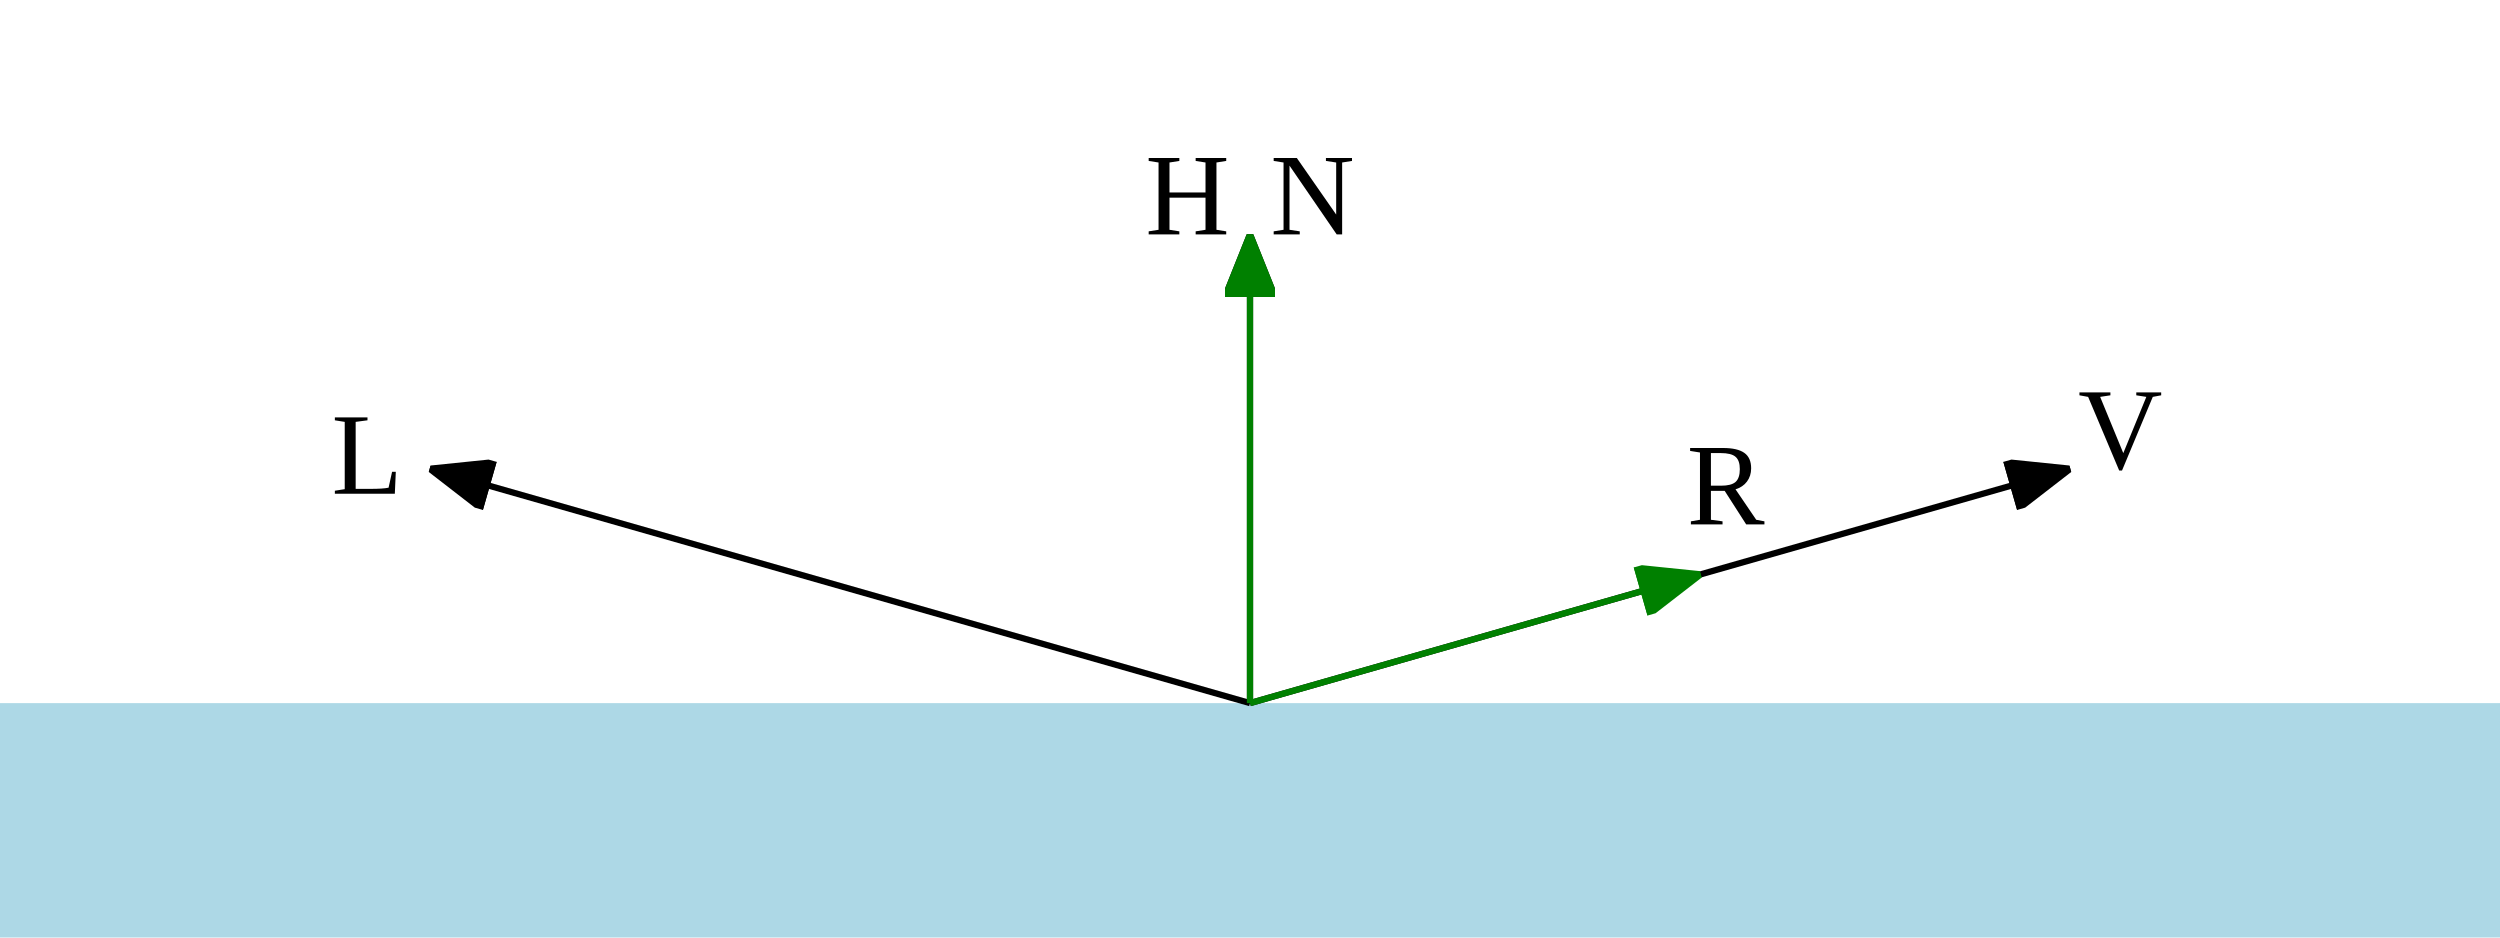
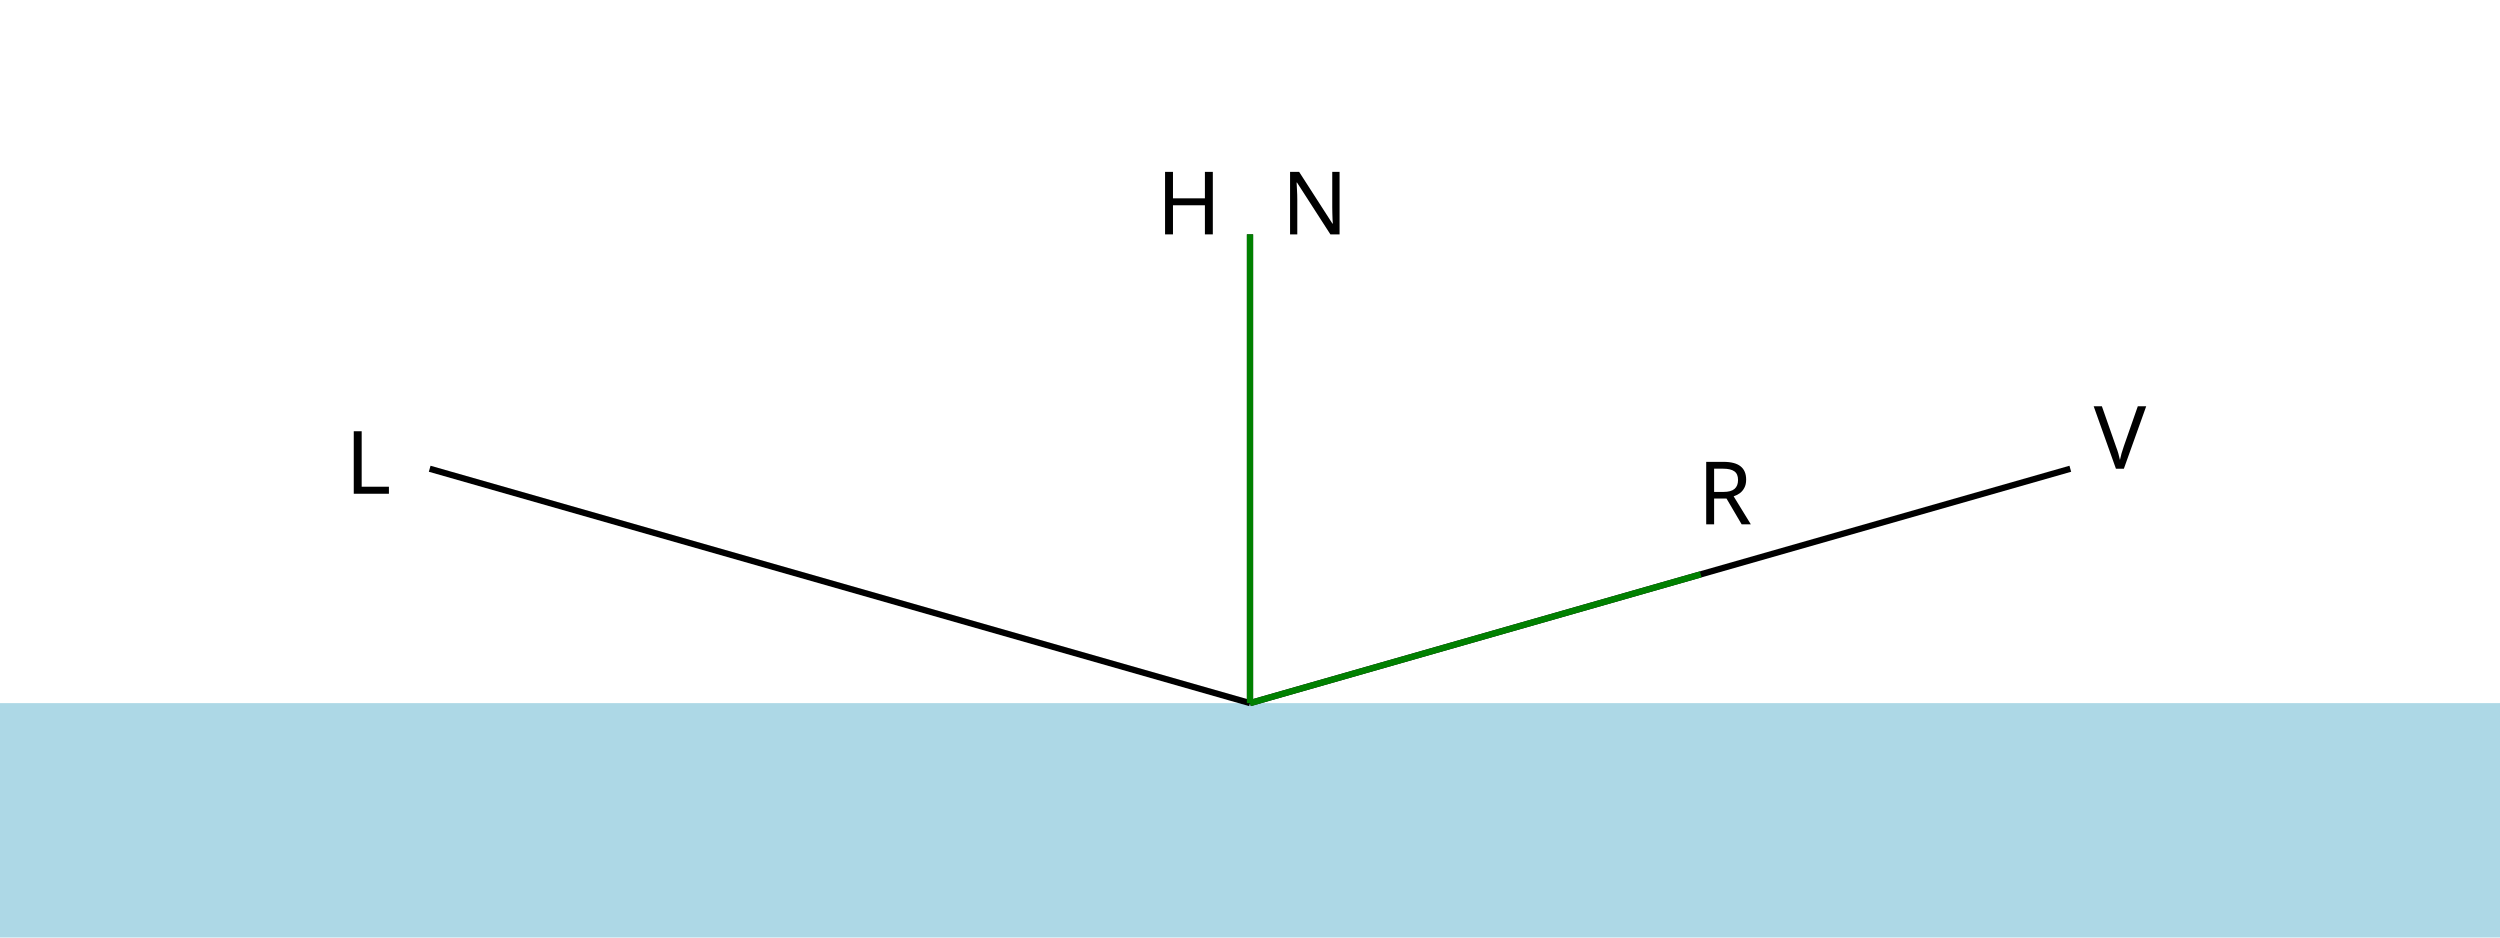
- <svg xmlns="http://www.w3.org/2000/svg" version="1.1" height="150px" width="400px">
-   <style type="text/css">.point
- {
- 	fill: black;
- 	stroke: none;
- }
- 
- .src_arrowhead
- {
- 	fill: black;
- 	stroke: black;
- }
- 
- .dir_arrowhead
- {
- 	fill: green;
- 	stroke: green;
- }
- 
- .normal_direction
- {
- 	marker-end: url(#dir_arrow);
- 	stroke: green;
- 	stroke-width: 1px;
- }
- 
- .label
- {
- 	font-size: 14pt;
- 	stroke: none;
- 	text-anchor: middle;
- 	fill: black;
- }
- 
- .surface
- {
- 	fill: lightblue;
- 	stroke: none;
- }
- 
- .src_direction
- {
- 	marker-end: url(#src_arrow);
- 	stroke: black;
- 	stroke-width: 1px;
- }</style>
-   <defs>
-     <marker markerWidth="10" markerHeight="8" refX="10" refY="4" markerUnits="userSpaceOnUse" orient="auto" id="dir_arrow">
-       <path d="M 10 4 L 0 0 L 0 8 Z" class="dir_arrowhead" />
-     </marker>
-     <marker markerWidth="10" markerHeight="8" refX="10" refY="4" markerUnits="userSpaceOnUse" orient="auto" id="src_arrow">
-       <path d="M 10 4 L 0 0 L 0 8 Z" class="src_arrowhead" />
-     </marker>
-   </defs>
-   <rect y="112.5" x="0" height="37.5" width="400" class="surface" />
-   <line x2="200" y2="37.5" y1="112.5" x1="200" class="src_direction" />
-   <line x2="68.75" y2="75" y1="112.5" x1="200" class="src_direction" />
-   <line x2="331.25" y2="75" y1="112.5" x1="200" class="src_direction" />
-   <line x2="272.114" y2="91.896" y1="112.5" x1="200" class="normal_direction" />
-   <line x2="200" y2="37.5" y1="112.5" x1="200" class="normal_direction" />
-   <text y="37.5" x="210" class="label">N</text>
-   <text y="79" x="58.75" class="label">L</text>
-   <text y="75" x="339.25" class="label">V</text>
-   <text y="83.896" x="276.114" class="label">R</text>
-   <text y="37.5" x="190" class="label">H</text>
+ <svg xmlns="http://www.w3.org/2000/svg" width="100%" height="100%" viewBox="0 0 400 150" version="1.1" xml:space="preserve" style="fill-rule:evenodd;clip-rule:evenodd;">
+   <rect x="0" y="112.5" width="400" height="37.5" style="fill:rgb(173,216,230);" />
+   <path d="M200,112.5L200,37.5" style="fill:none;fill-rule:nonzero;stroke:black;stroke-width:1px;" />
+   <path d="M200,112.5L68.75,75" style="fill:none;fill-rule:nonzero;stroke:black;stroke-width:1px;" />
+   <path d="M200,112.5L331.25,75" style="fill:none;fill-rule:nonzero;stroke:black;stroke-width:1px;" />
+   <path d="M200,112.5L272.114,91.896" style="fill:none;fill-rule:nonzero;stroke:rgb(0,128,0);stroke-width:1px;" />
+   <path d="M200,112.5L200,37.5" style="fill:none;fill-rule:nonzero;stroke:rgb(0,128,0);stroke-width:1px;" />
+   <g transform="matrix(1,0,0,1,210,37.5)">
+     <text x="-4.949px" y="0px" style="font-family:'IBMPlexSans-Regular', 'IBM Plex Sans', sans-serif;font-size:14px;">N</text>
+   </g>
+   <g transform="matrix(1,0,0,1,58.75,79)">
+     <text x="-3.507px" y="0px" style="font-family:'IBMPlexSans-Regular', 'IBM Plex Sans', sans-serif;font-size:14px;">L</text>
+   </g>
+   <g transform="matrix(1,0,0,1,339.25,75)">
+     <text x="-4.263px" y="0px" style="font-family:'IBMPlexSans-Regular', 'IBM Plex Sans', sans-serif;font-size:14px;">V</text>
+   </g>
+   <g transform="matrix(1,0,0,1,276.114,83.8959)">
+     <text x="-4.48px" y="0px" style="font-family:'IBMPlexSans-Regular', 'IBM Plex Sans', sans-serif;font-size:14px;">R</text>
+   </g>
+   <g transform="matrix(1,0,0,1,190,37.5)">
+     <text x="-4.949px" y="0px" style="font-family:'IBMPlexSans-Regular', 'IBM Plex Sans', sans-serif;font-size:14px;">H</text>
+   </g>
</svg>
